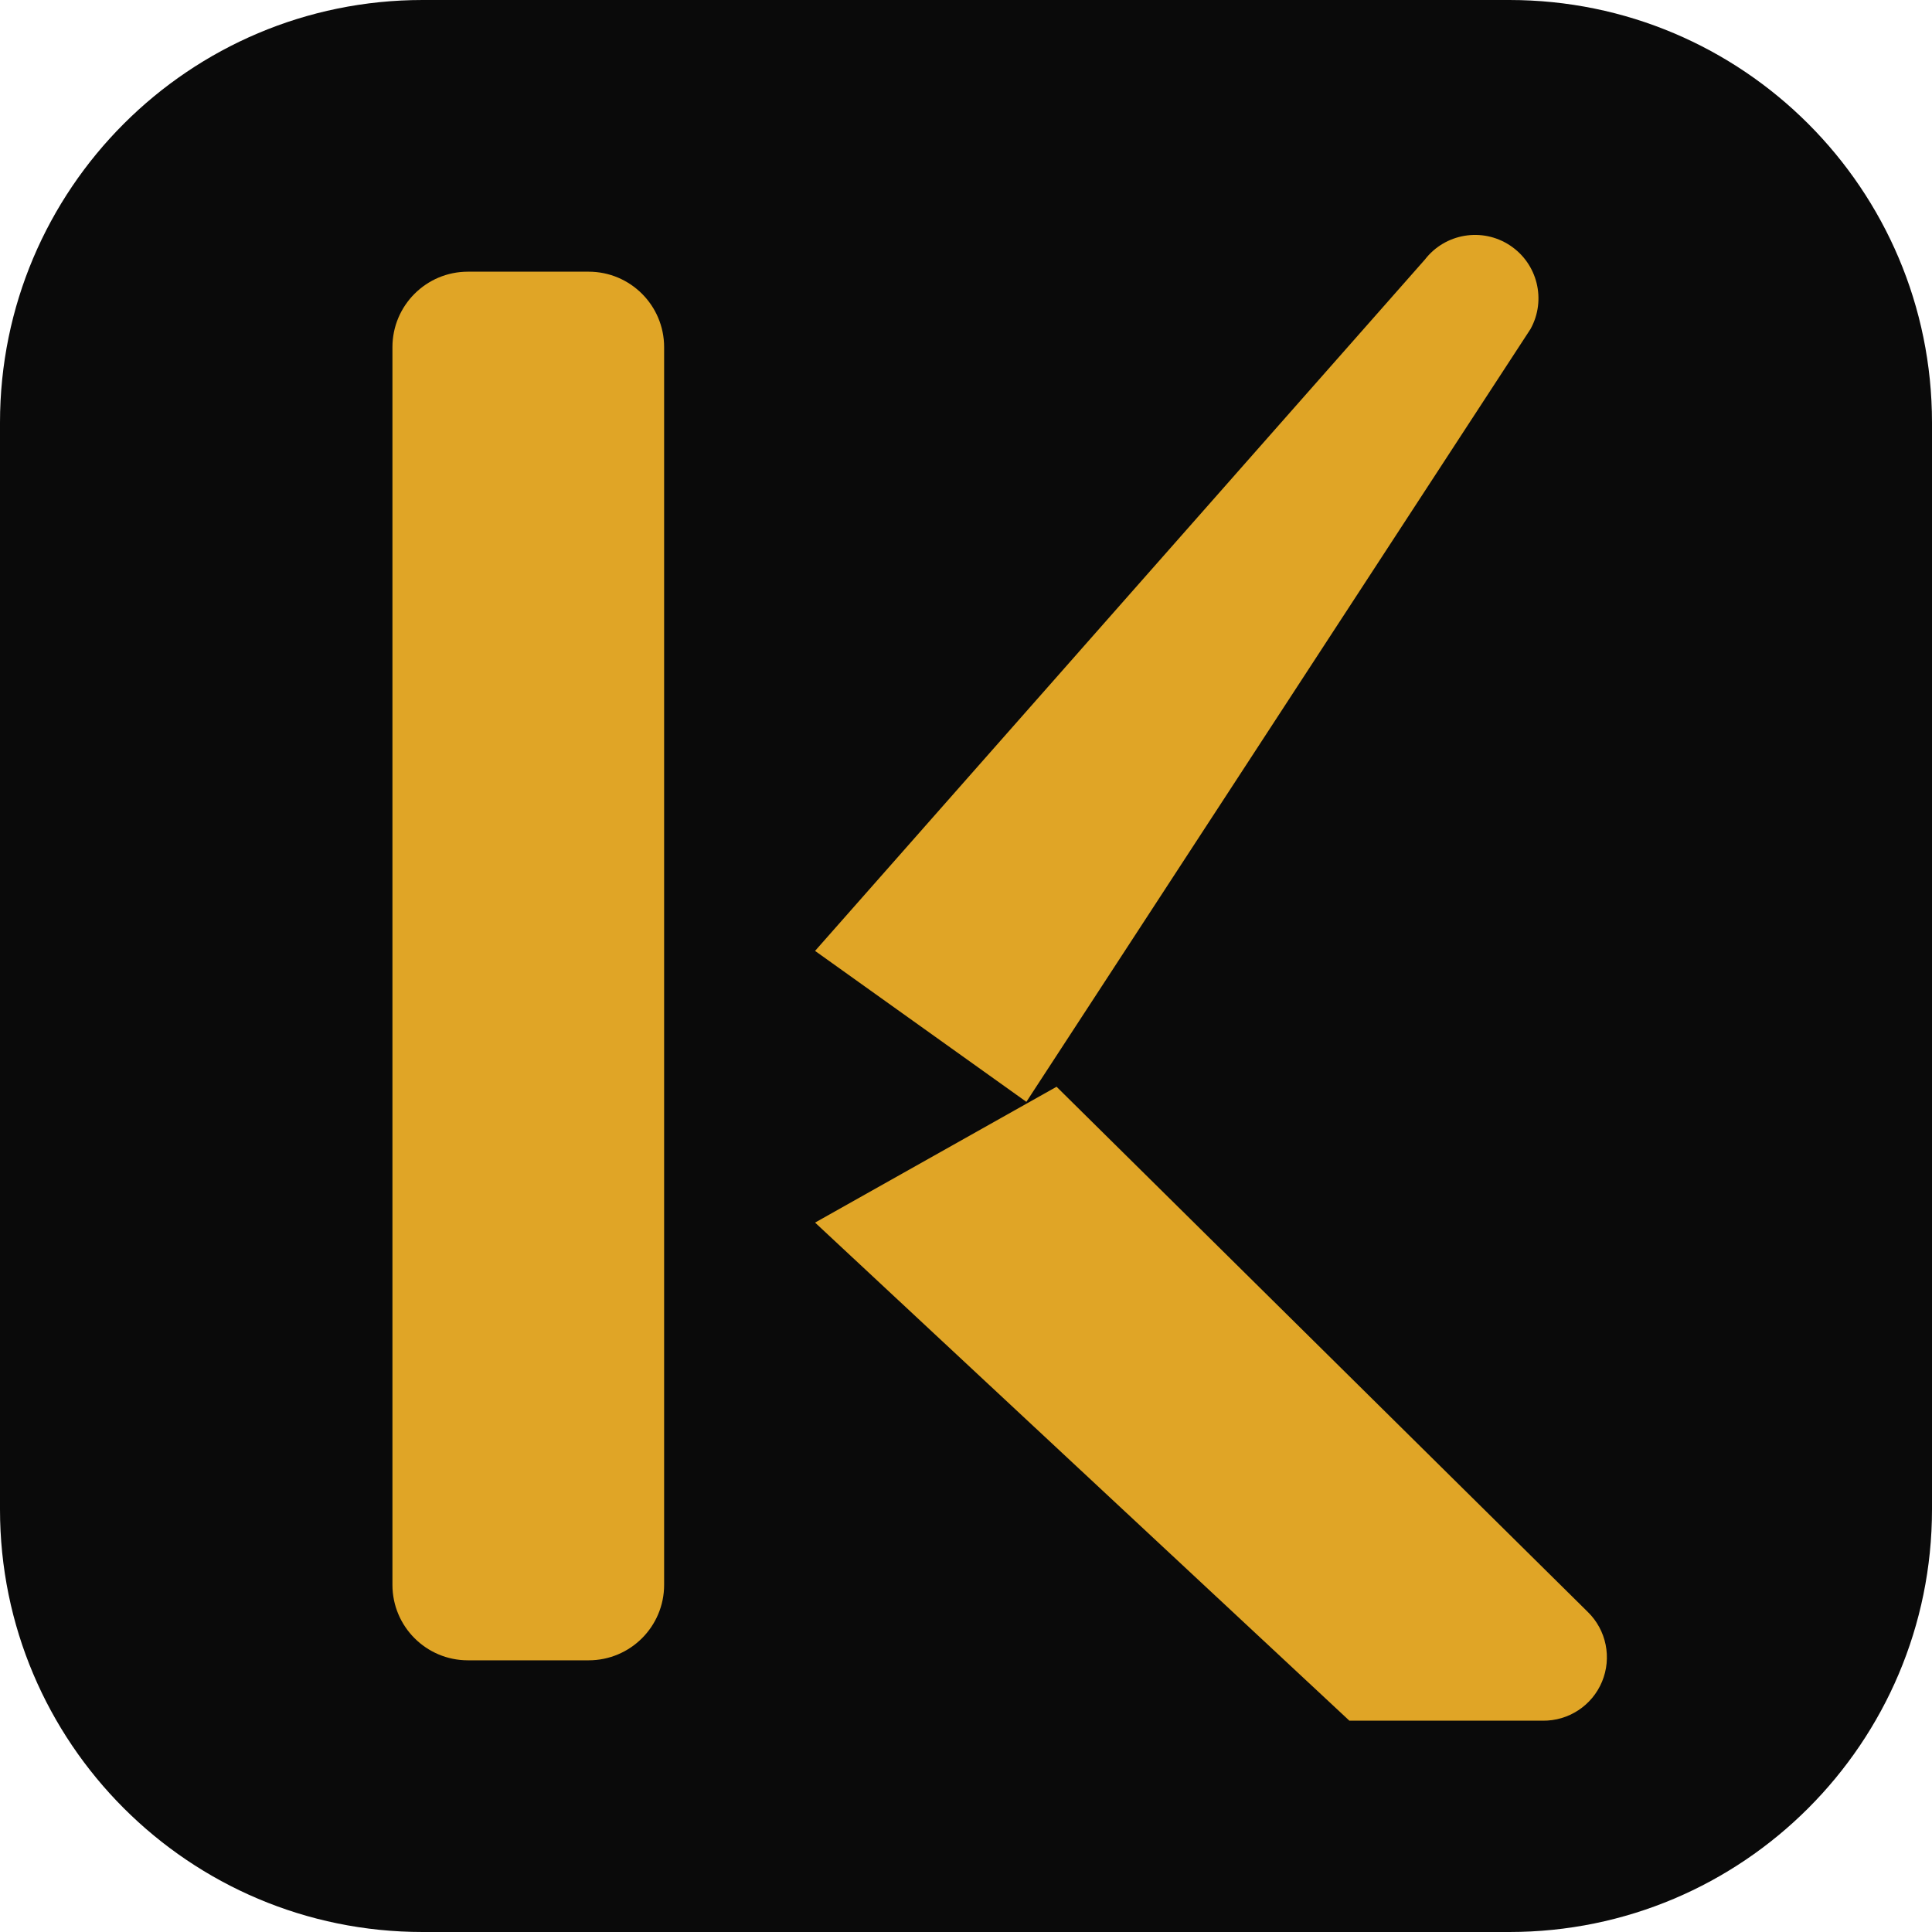
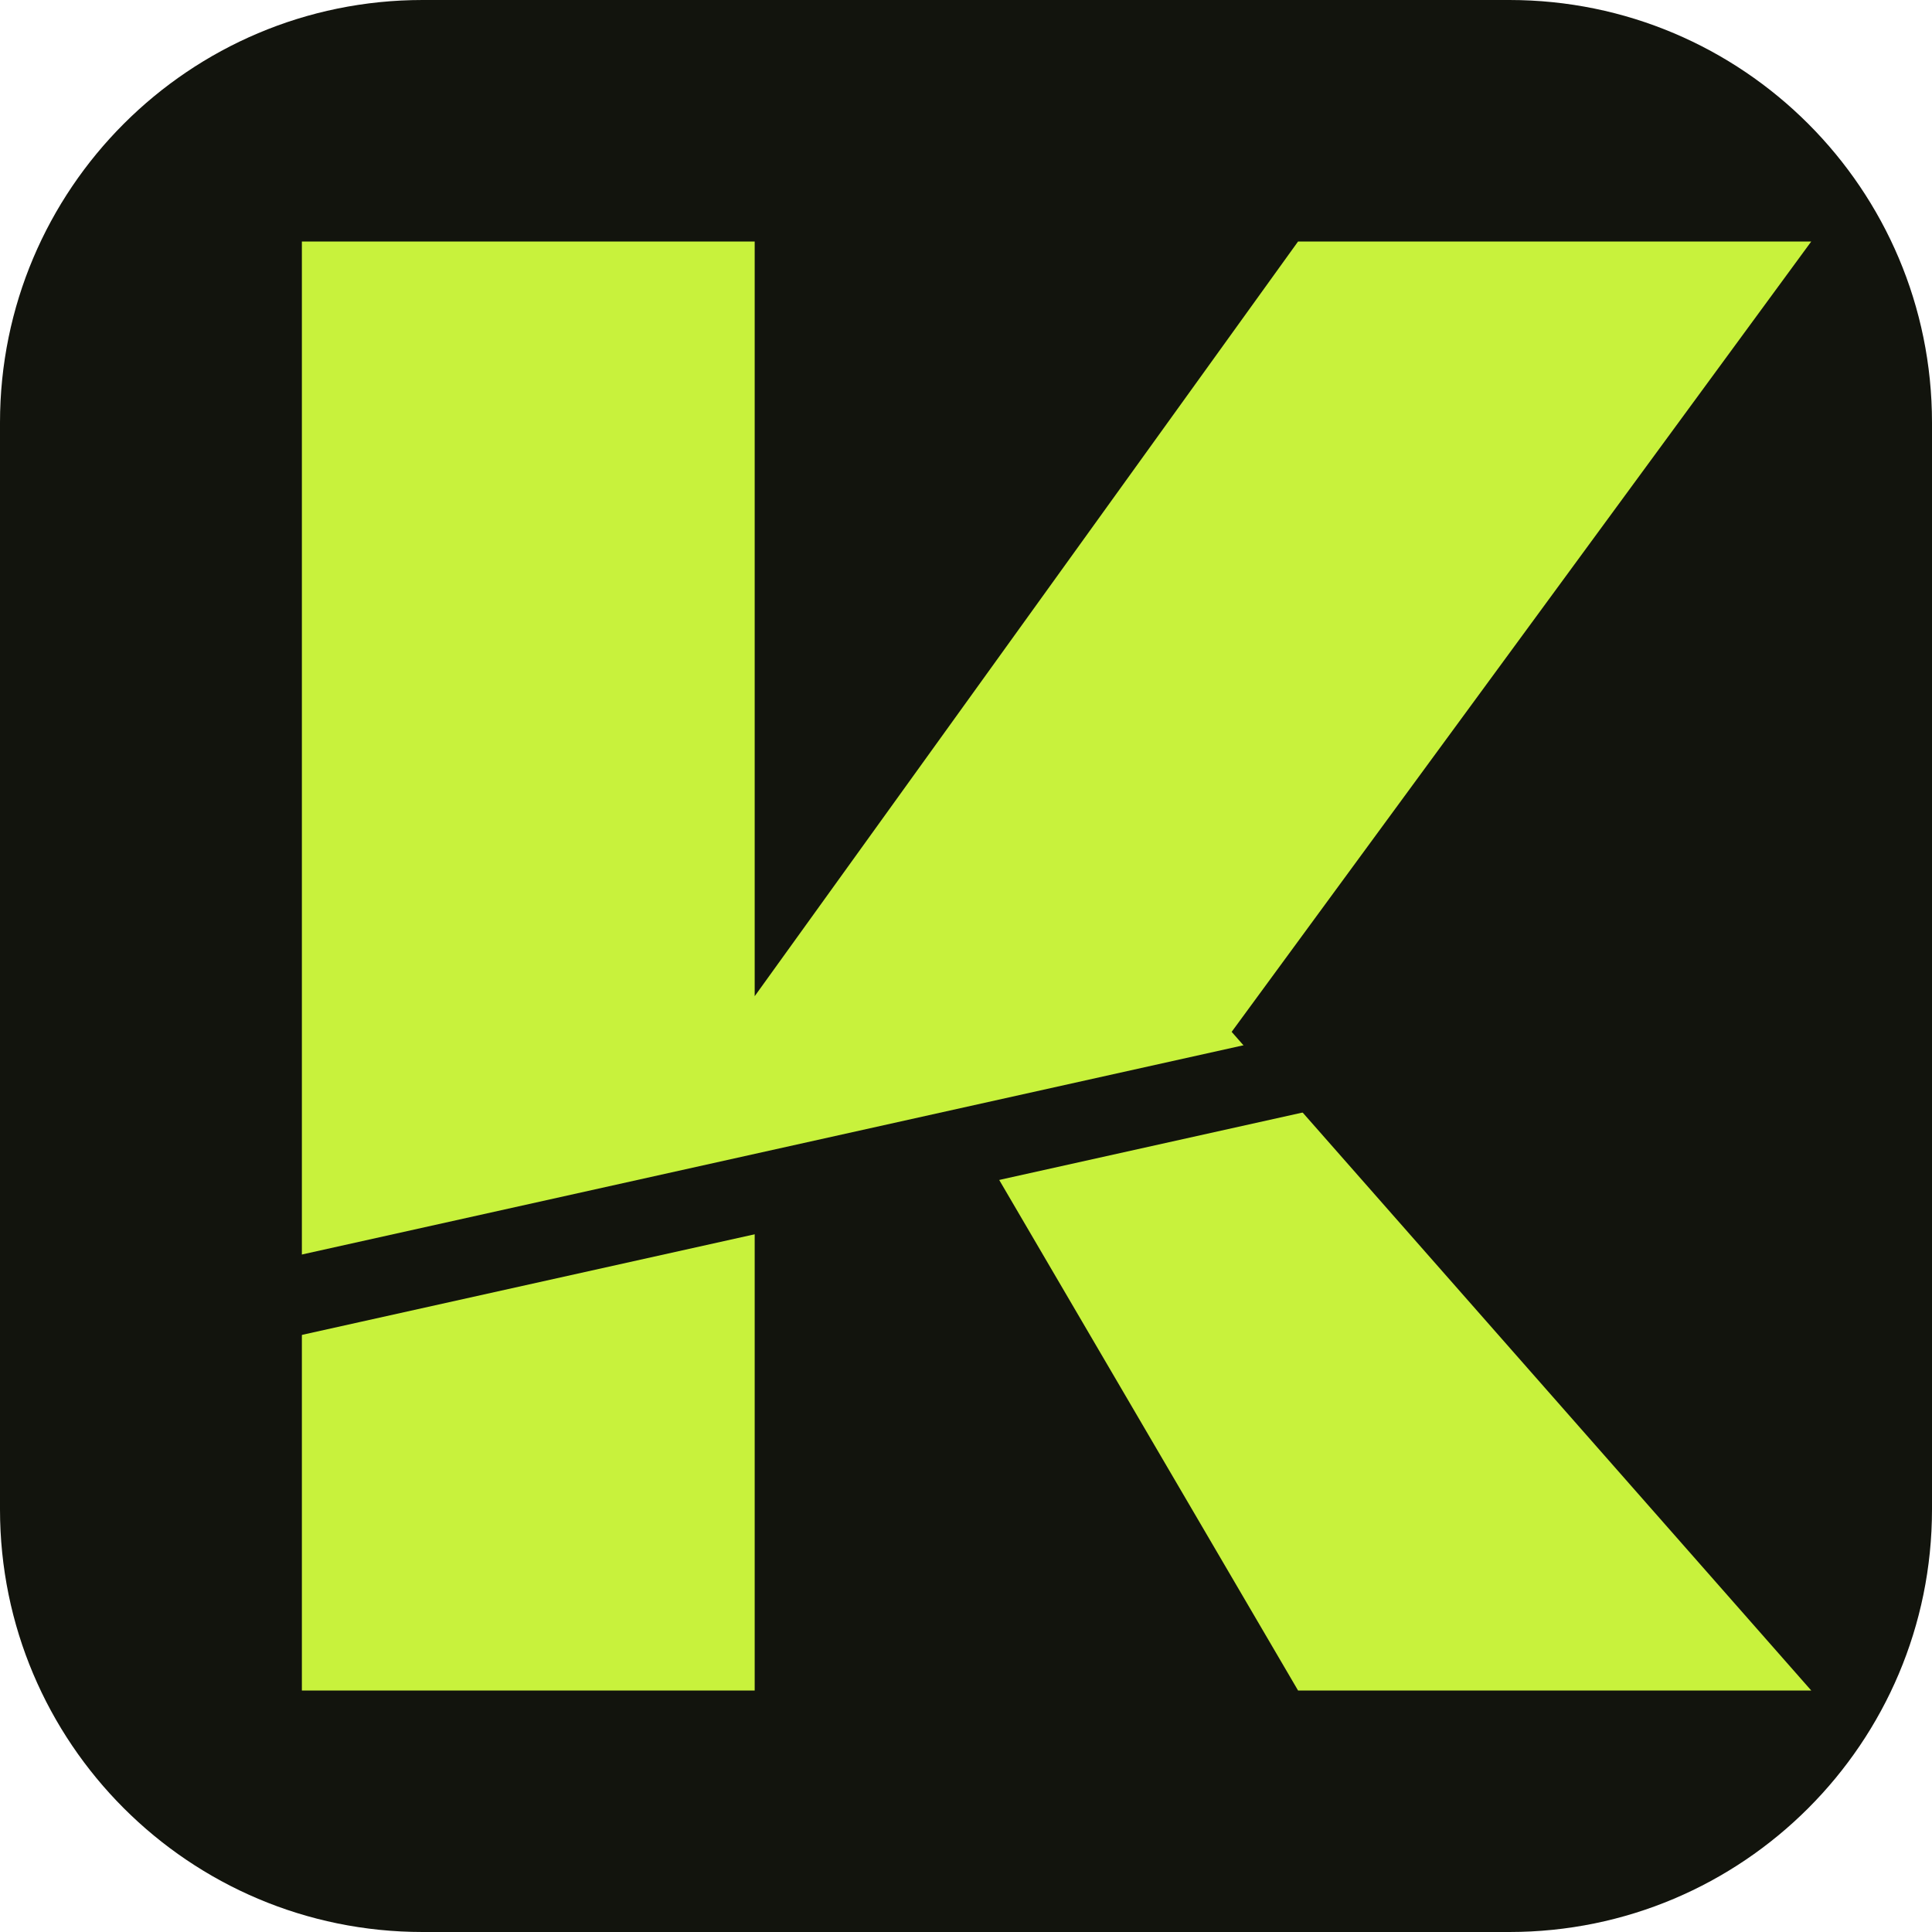
<svg xmlns="http://www.w3.org/2000/svg" viewBox="0 0 64 64" width="64" height="64">
-   <rect width="64" height="64" rx="14" fill="#0a0a0a" />
-   <g fill="#e0a526">
-     <rect x="13" y="9" width="9" height="46" rx="2.5" />
-     <path d="M27 31.5 47.2 8.6a2.1 2.1 0 0 1 3.5 2.3L34 36.5z" />
-     <path d="M27 40.5 35 36 52.6 53.4a2.1 2.1 0 0 1-1.5 3.6h-6.4z" />
-   </g>
+   <rect width="64" height="64" rx="14" fill="#12140D" />
+   <path fill="#C8F23C" d="M10 8h15v48H10z M25 33 43 8h17L38 38 25 40z M31 35.5 38 31 60 56H43z" />
+   <path d="M-4 46 68 30" stroke="#12140D" stroke-width="2.6" />
</svg>
